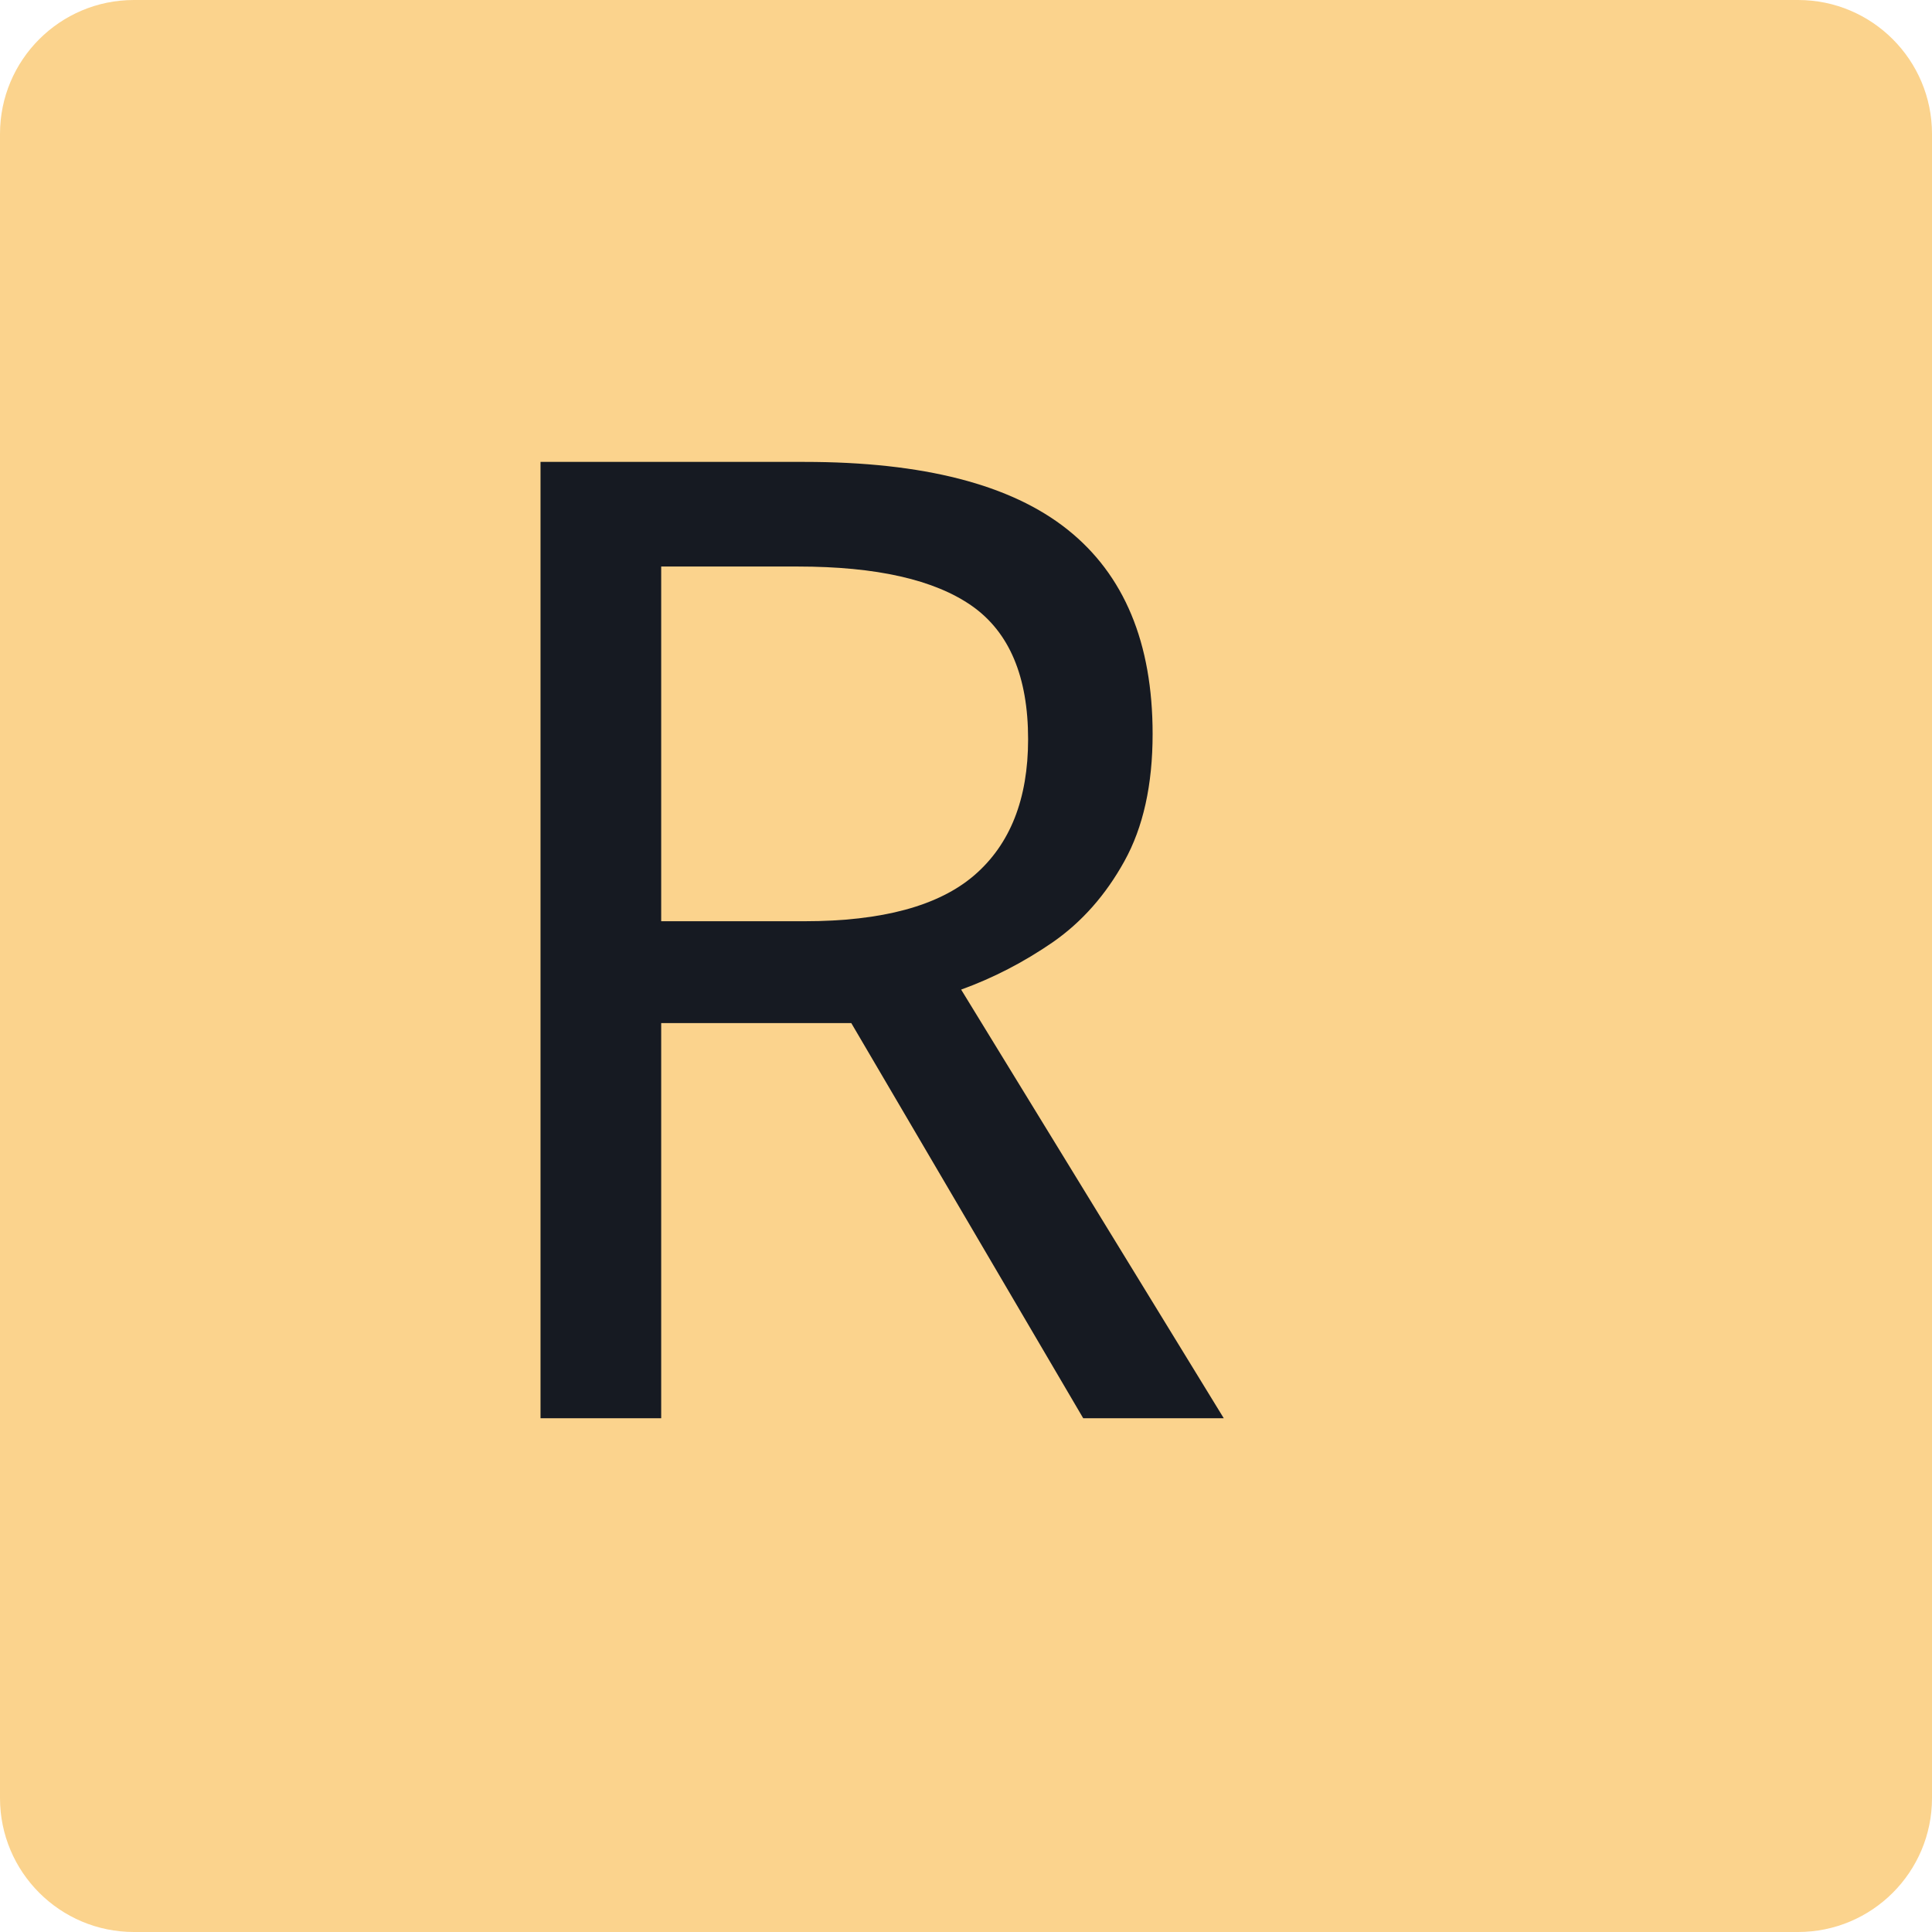
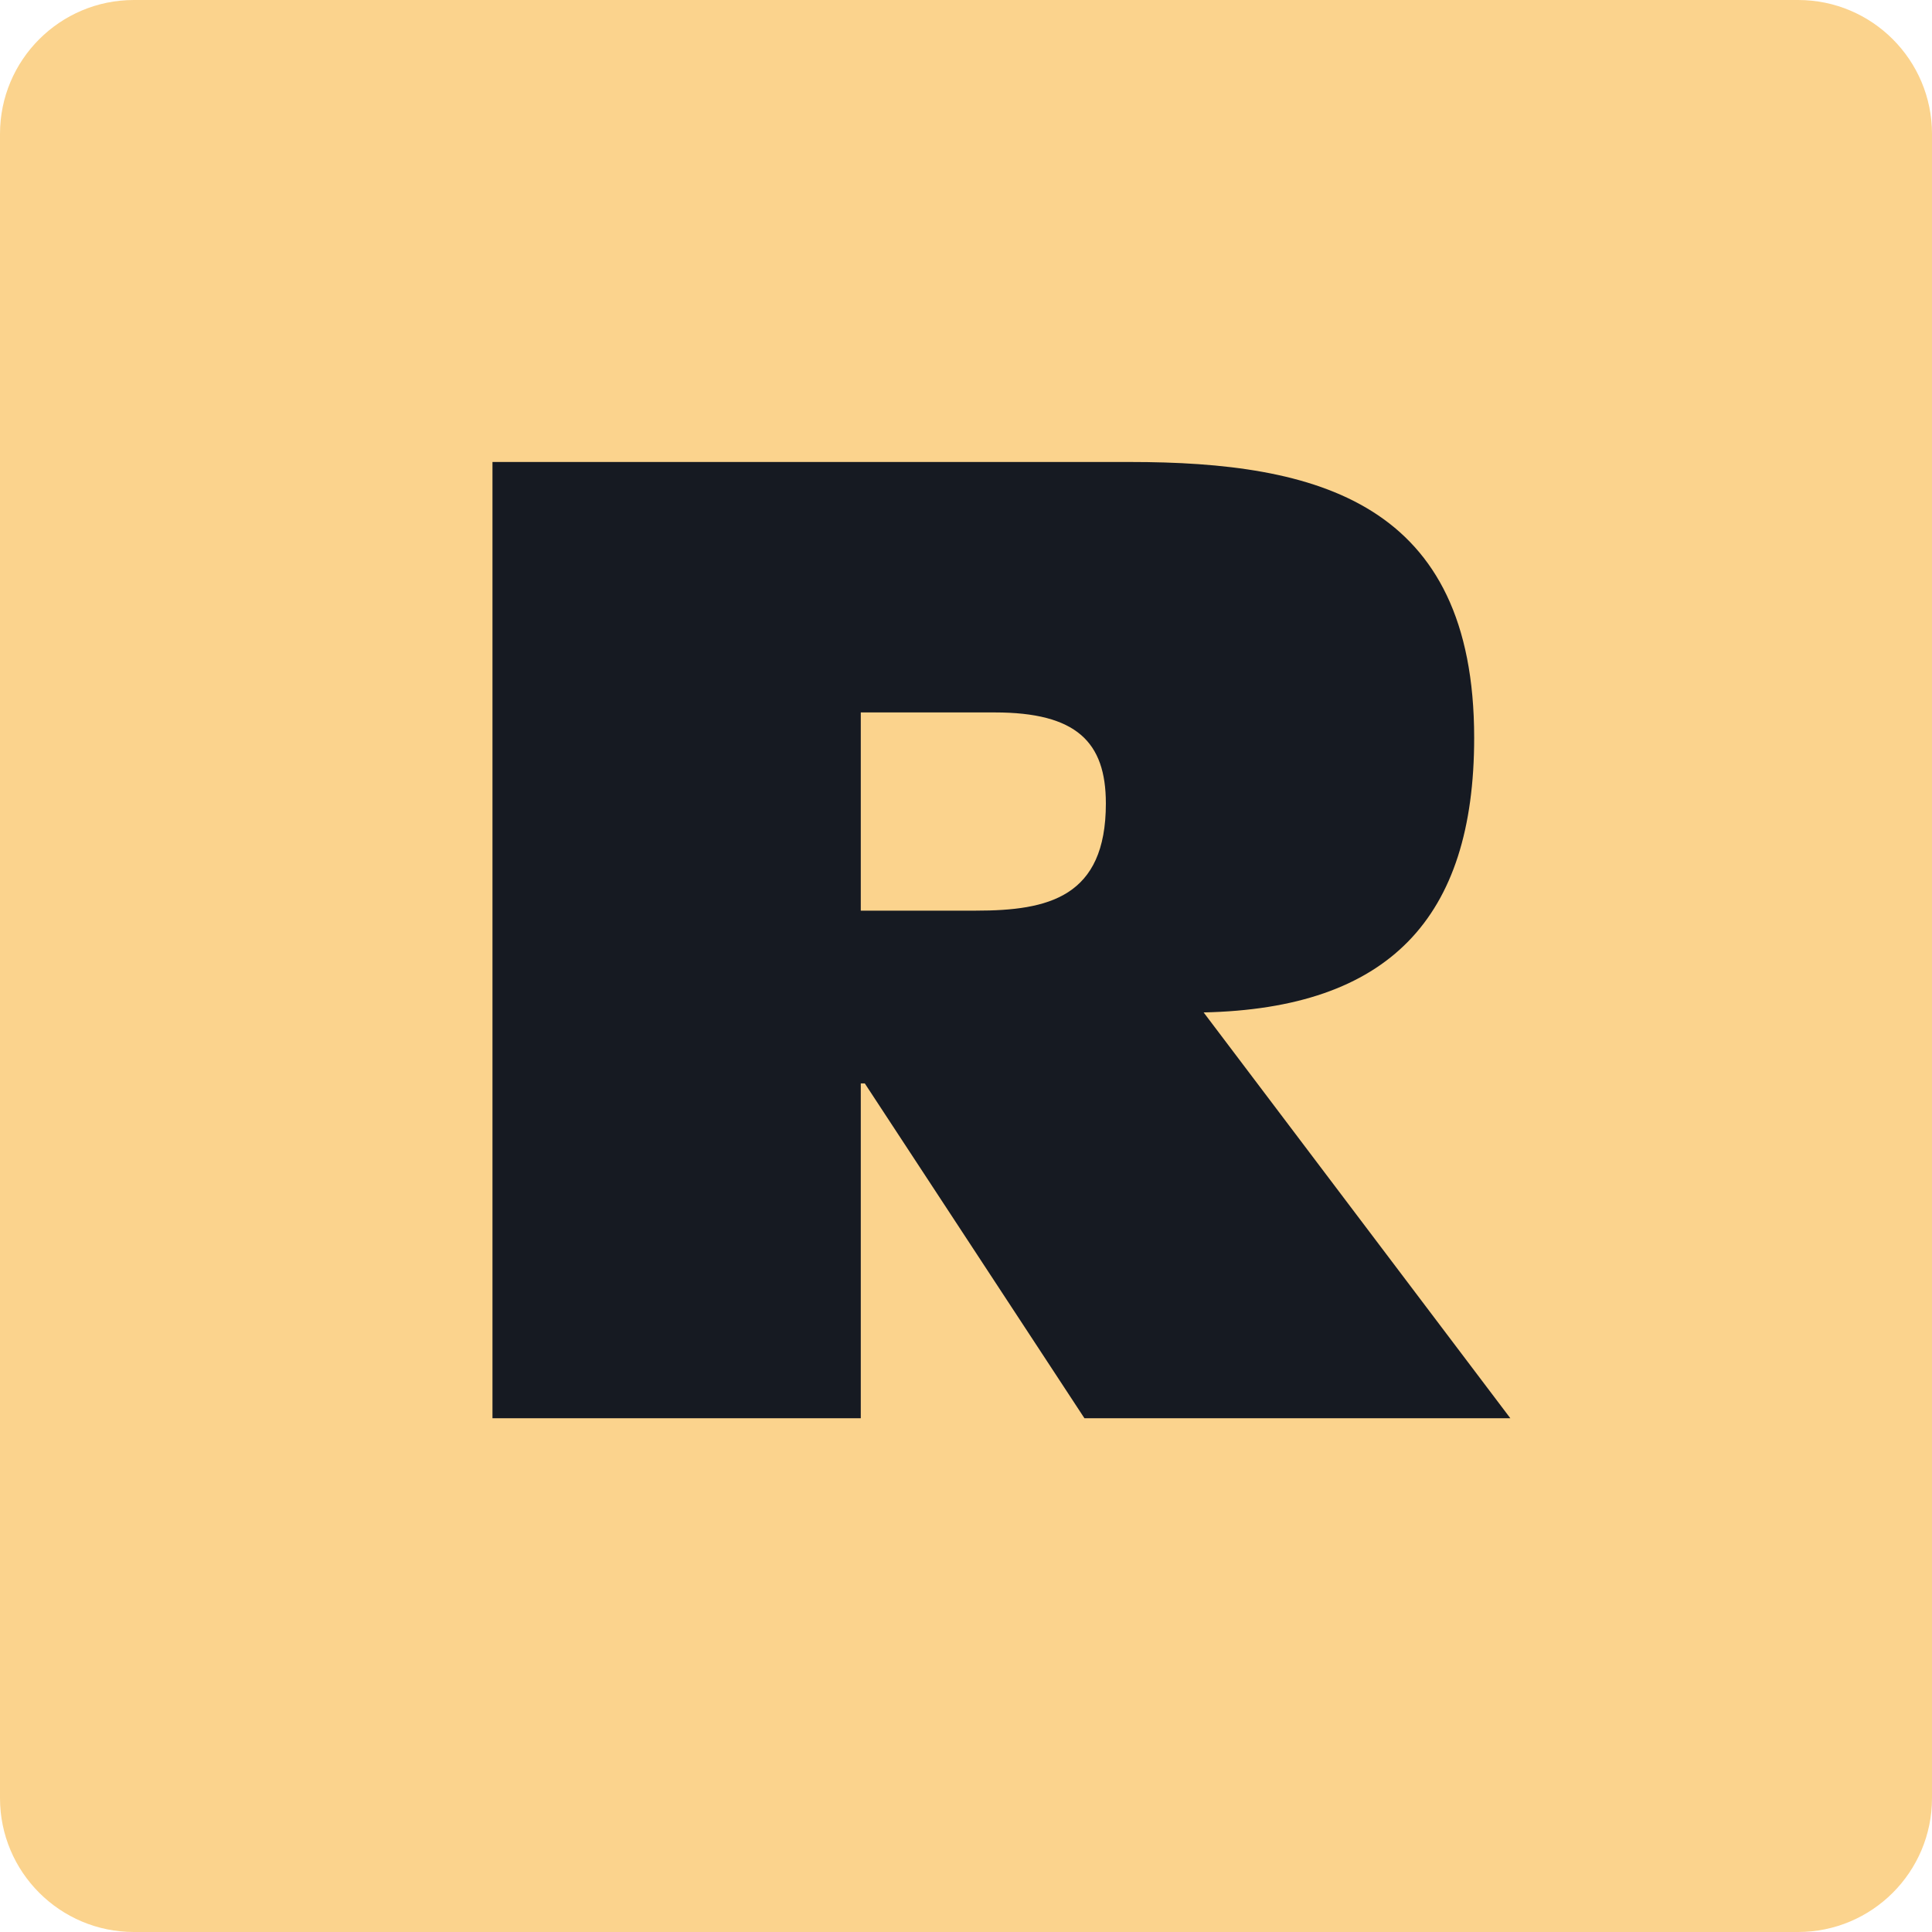
<svg xmlns="http://www.w3.org/2000/svg" width="86.554" height="86.554" viewBox="0 0 86.554 86.554">
  <g id="Group_1" data-name="Group 1" transform="translate(-139 -76.223)">
    <g id="Group_2" data-name="Group 2">
      <rect id="Rectangle_2" data-name="Rectangle 2" width="86.554" height="86.554" rx="6" transform="translate(139 76.223)" fill="#fbd38d" />
-       <text id="R" transform="translate(157.403 93.76)" fill="#161a22" font-size="60" font-family="AntiqueOliveStd-Compact, Antique Olive Std">
-         <tspan x="0" y="46">R</tspan>
-       </text>
+       <path id="Path_64" data-name="Path 64" d="M20.16,14.38h6c3.66,0,4.98,1.32,4.98,4.08,0,4.2-2.58,4.8-5.82,4.8H20.16ZM3.66,46h16.5V31h.18l9.84,15H49.26L35.52,27.82c8.28-.18,12.12-4.2,12.12-12.3,0-10.56-7.02-12.36-15.42-12.36H3.66Z" transform="translate(157.403 93.76)" fill="#161a22" />
    </g>
  </g>
</svg>
